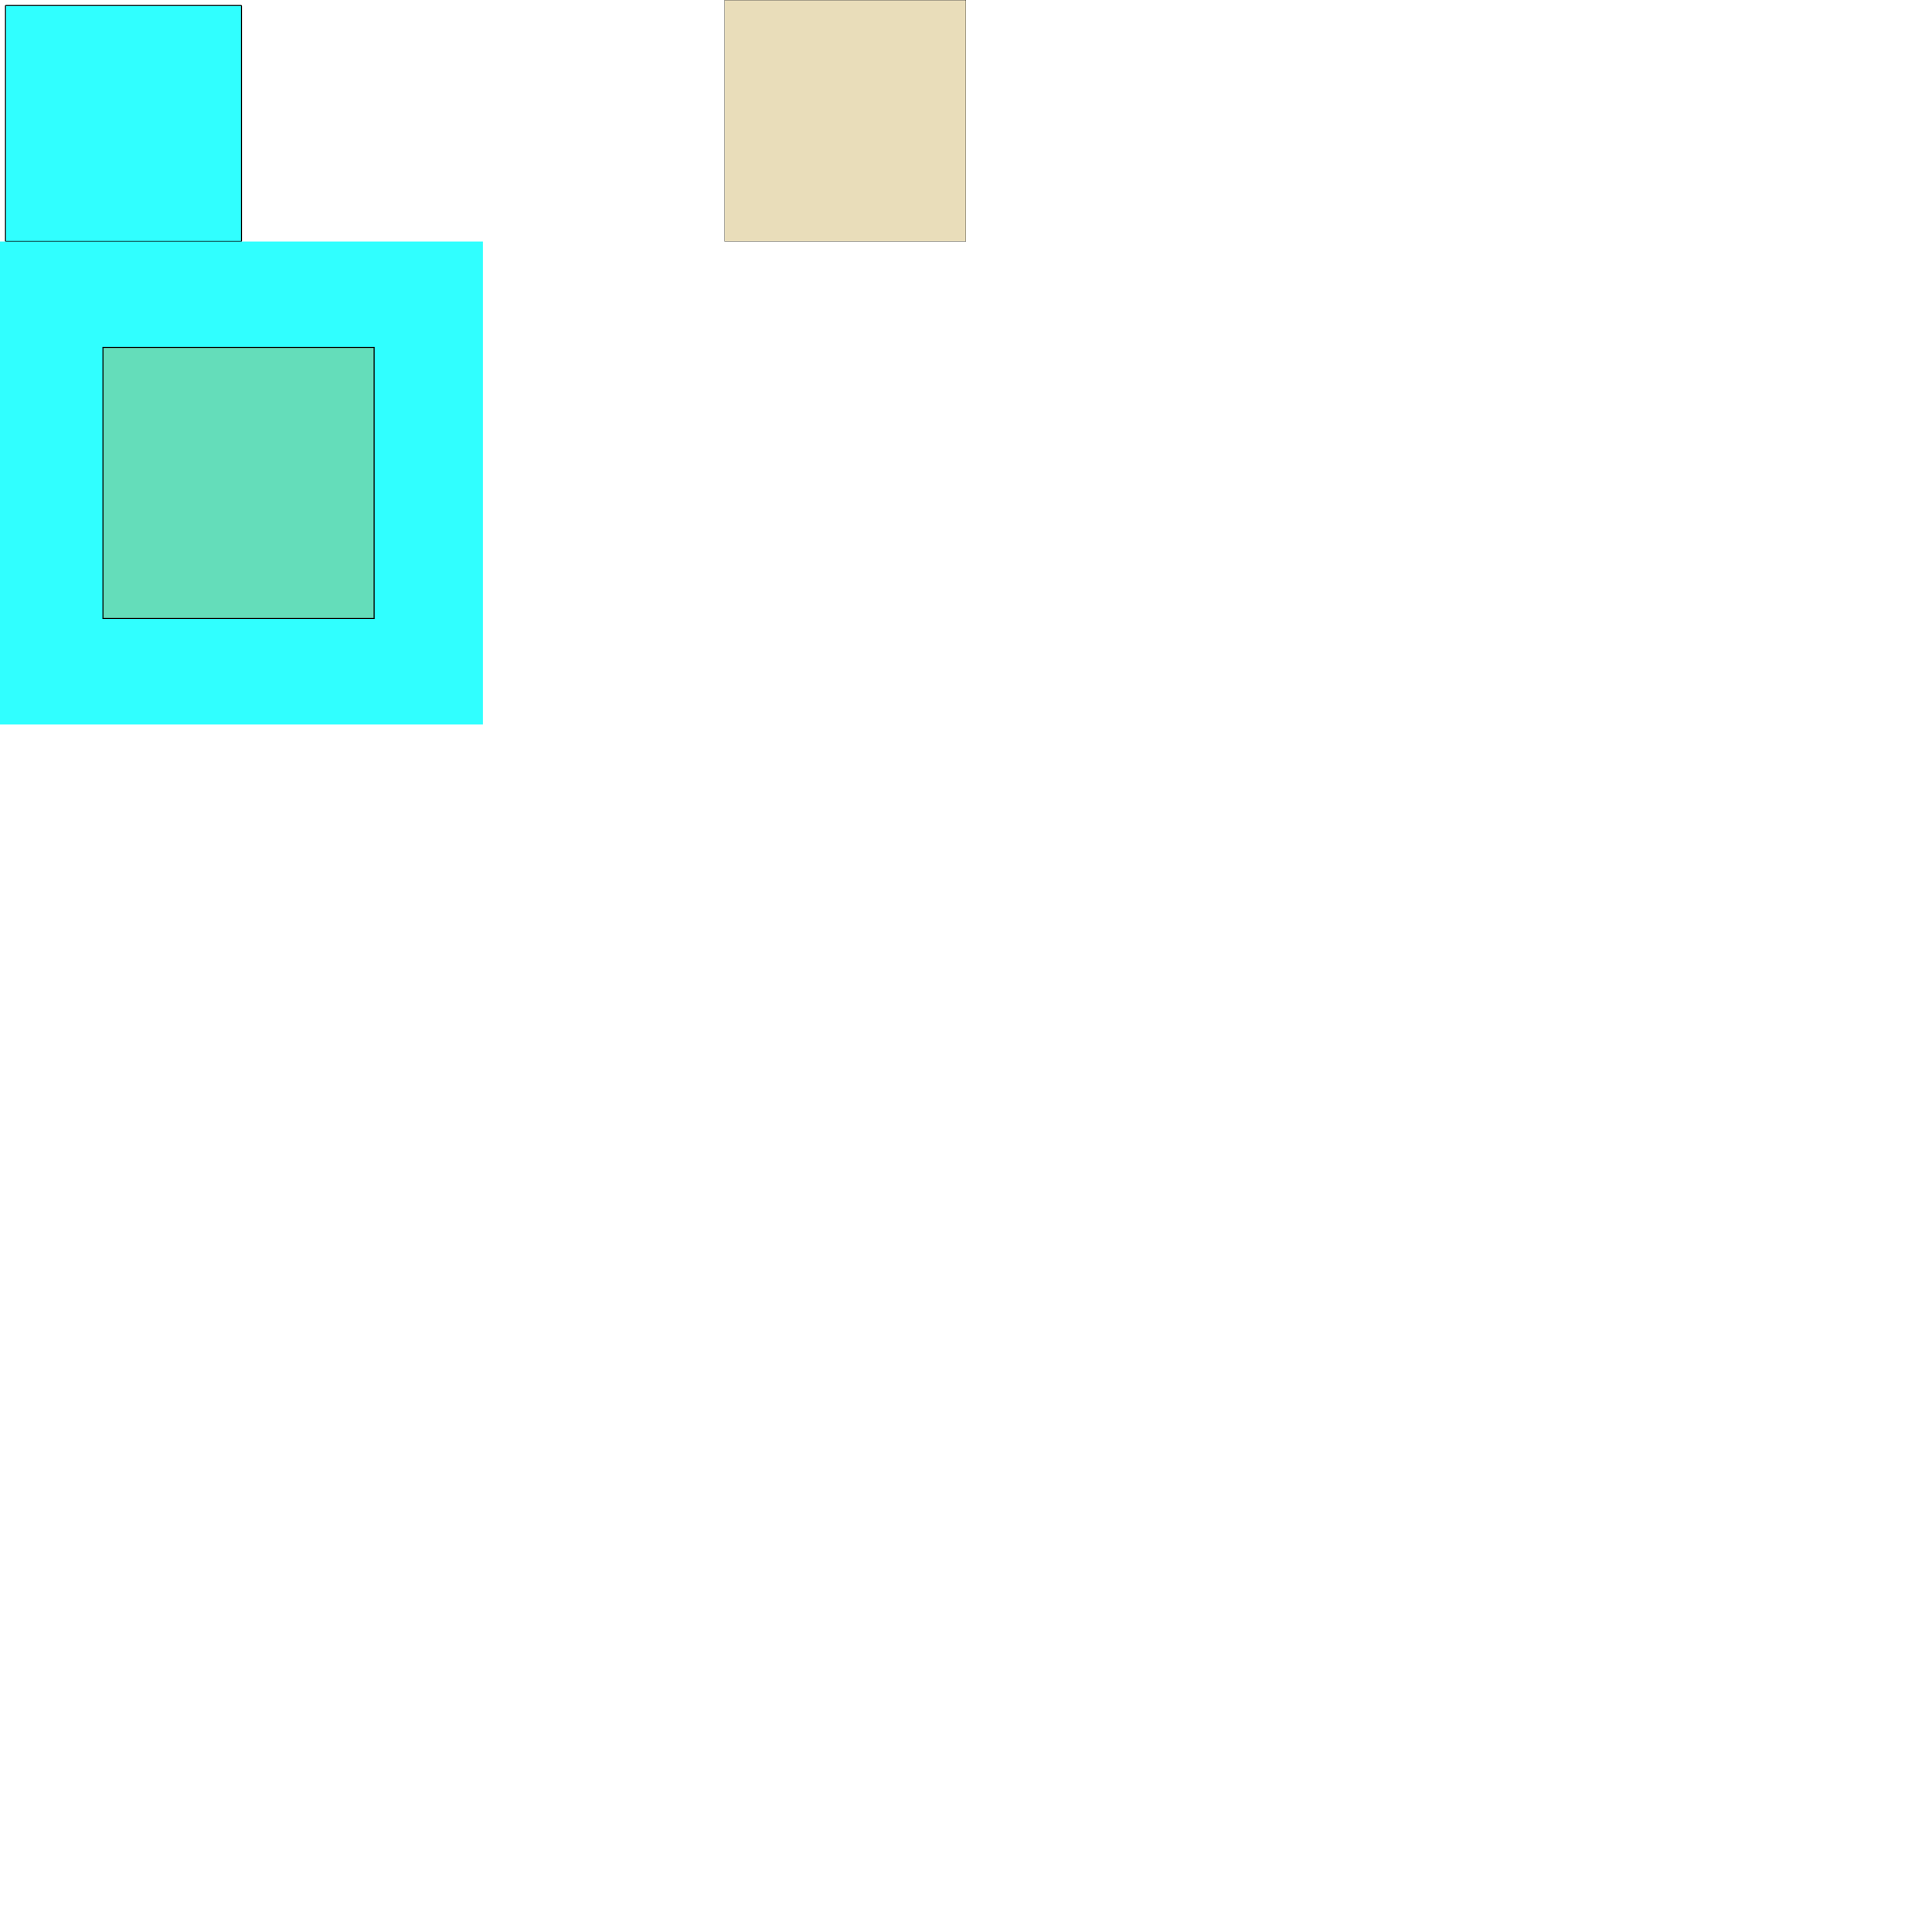
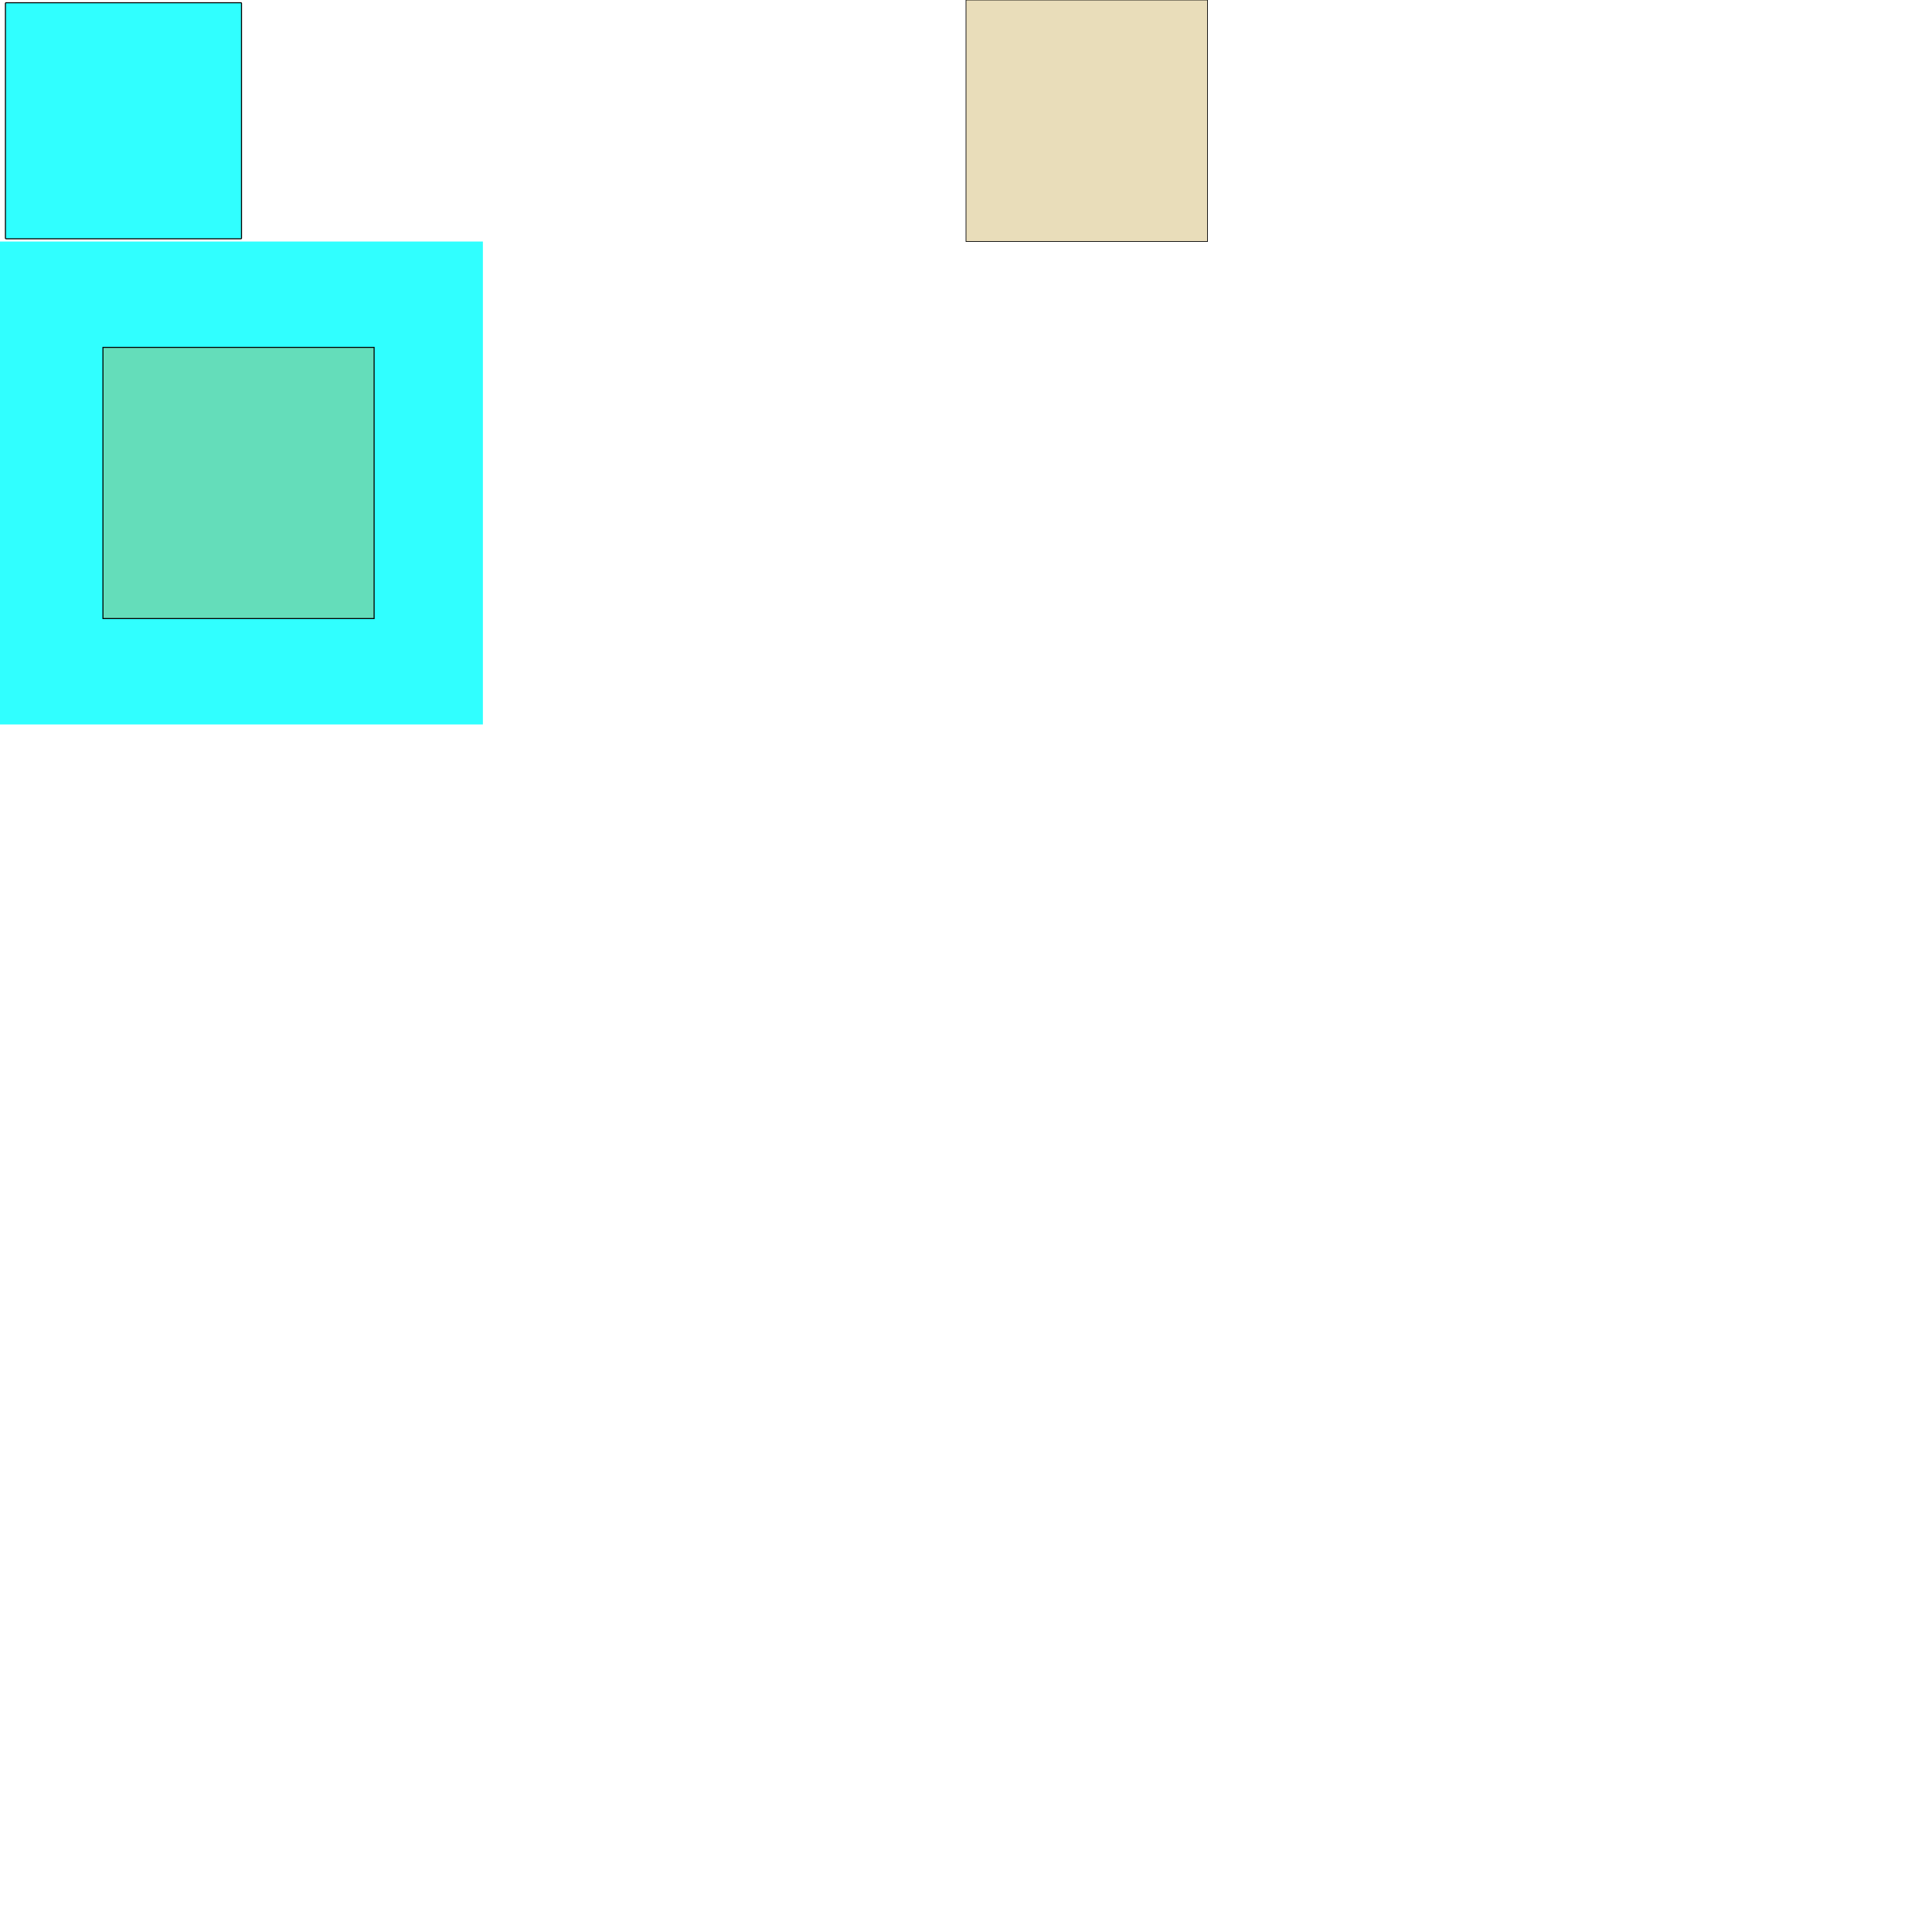
<svg xmlns="http://www.w3.org/2000/svg" width="512mm" height="512mm" viewBox="0 0 512 512" version="1.1" id="svg1">
  <defs id="defs1">
    <clipPath clipPathUnits="userSpaceOnUse" id="clipPath52">
      <path id="path52" style="stroke-width:0.1;stroke-linecap:square;paint-order:markers fill stroke;stop-color:#000000" d="m -880.828,-187.298 h 1640.84 v 73.282 h -1640.84 z" />
    </clipPath>
    <pattern patternUnits="userSpaceOnUse" width="631.35" height="631.415" patternTransform="translate(651.8841,651.8839)" preserveAspectRatio="xMidYMid" id="pattern2">
      <path id="rect2" style="fill:#30ffff;stroke:#000000;stroke-width:0.693" d="M 0.893,0.347 H 630.457 c 0.303,0 0.547,0.114 0.547,0.256 V 630.748 c -209.862,0.513 -420.11,0.256 -630.11,0.256 -0.303,0 -0.547,-0.114 -0.547,-0.256 V 0.602 c 0,-0.142 0.244,-0.256 0.547,-0.256 z" />
    </pattern>
  </defs>
  <g id="layer1">
-     <rect style="fill:#30ffff;fill-opacity:1;stroke:#000000;stroke-width:0.277" id="rect1" width="62.561" height="62.561" x="1.439" y="1.439" rx="0.219" ry="0.102" />
+     <rect style="fill:#30ffff;fill-opacity:1;stroke:#000000;stroke-width:0.277" id="rect1" width="62.561" height="62.561" x="1.439" y="0.719" rx="0.219" ry="0.102" />
    <rect style="fill:#30ffff;fill-opacity:1;stroke:none;stroke-width:0.203" width="127.97" height="127.983" x="-2.8421709e-14" y="64.009" id="rect3" />
    <rect style="fill:#c2a13f;fill-opacity:0.356;stroke:#000000;stroke-width:0.274" id="rect14" width="71.857" height="71.857" x="27.284" y="92.063" ry="9.660509e-06" />
-     <rect style="fill:#c2a13f;fill-opacity:0.356;stroke:#000000;stroke-width:0.061" id="rect15" width="63.939" height="63.939" x="192.031" y="0.031" ry="3.2170974e-06" />
+     <rect style="fill:#c2a13f;fill-opacity:0.356;stroke:#000000;stroke-width:0.183" id="rect15" width="64" height="64" x="256" y="1.8293346e-06" ry="3.2170974e-06" />
  </g>
</svg>
